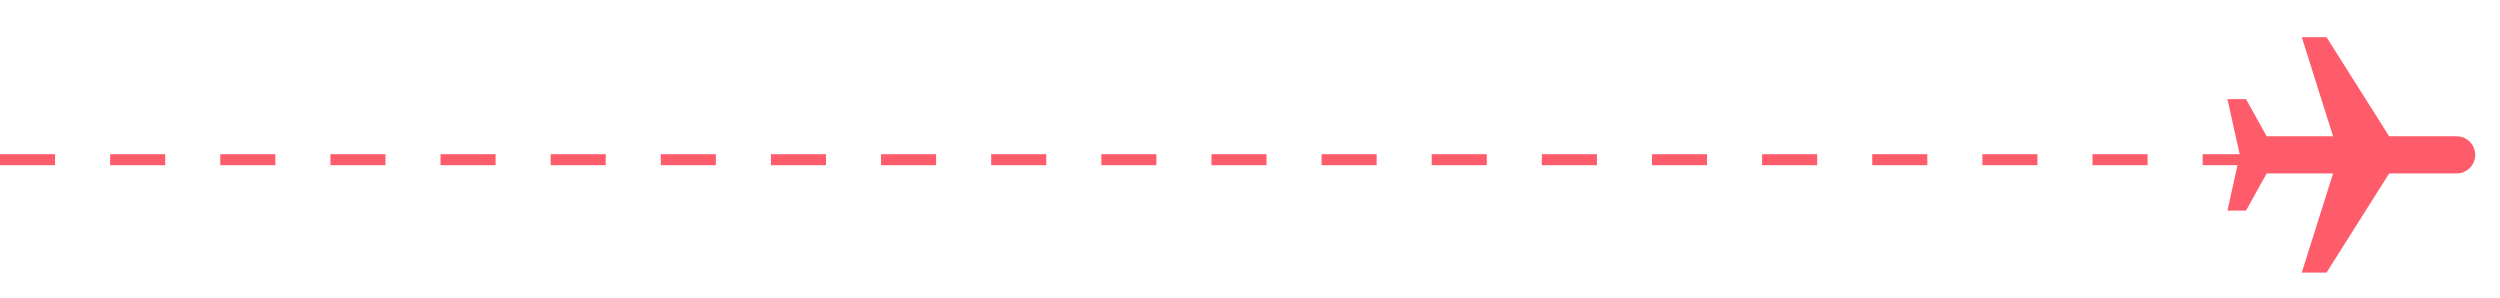
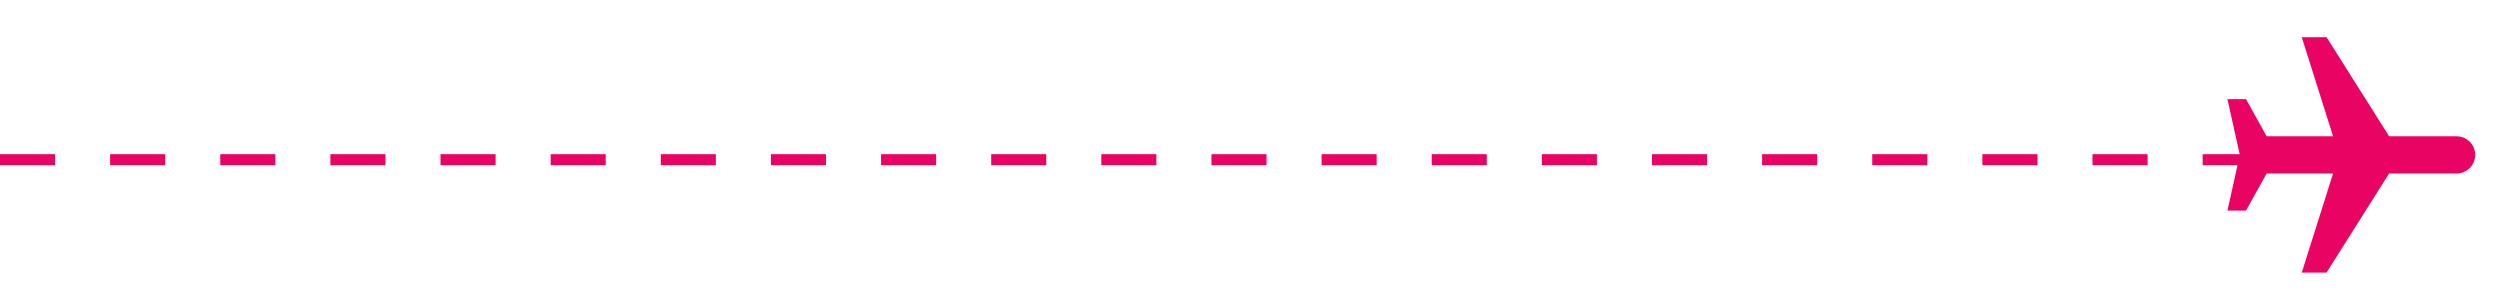
- <svg xmlns="http://www.w3.org/2000/svg" width="227" height="27" viewBox="0 0 227 27" fill="FF5C6B">
-   <path d="M216.935 15.75L211.25 24.75L209 24.75L211.842 15.75L205.812 15.75L203.938 19.125L202.25 19.125L203.375 14.062L202.25 9L203.938 9L205.813 12.375L211.843 12.375L209 3.375L211.25 3.375L216.935 12.375L223.062 12.375C223.51 12.375 223.939 12.553 224.256 12.869C224.572 13.186 224.75 13.615 224.75 14.062C224.75 14.51 224.572 14.939 224.256 15.256C223.939 15.572 223.51 15.75 223.062 15.75L216.935 15.75Z" fill="#FF5C6B" fill-opacity="1" />
-   <line x1="-4.37114e-08" y1="14.5" x2="205" y2="14.5" stroke="#FF5C6B" stroke-opacity="1" stroke-dasharray="5 5" />
+ <svg xmlns="http://www.w3.org/2000/svg" width="227" height="27" viewBox="0 0 227 27" fill="#E90464">
+   <path d="M216.935 15.75L211.25 24.75L209 24.75L211.842 15.75L205.812 15.75L203.938 19.125L202.25 19.125L203.375 14.062L202.25 9L203.938 9L205.813 12.375L211.843 12.375L209 3.375L211.25 3.375L216.935 12.375L223.062 12.375C223.51 12.375 223.939 12.553 224.256 12.869C224.572 13.186 224.75 13.615 224.75 14.062C224.75 14.51 224.572 14.939 224.256 15.256C223.939 15.572 223.51 15.75 223.062 15.75L216.935 15.75Z" fill="#E90464" fill-opacity="1" />
+   <line x1="-4.37114e-08" y1="14.5" x2="205" y2="14.5" stroke="#E90464" stroke-opacity="1" stroke-dasharray="5 5" />
</svg>
